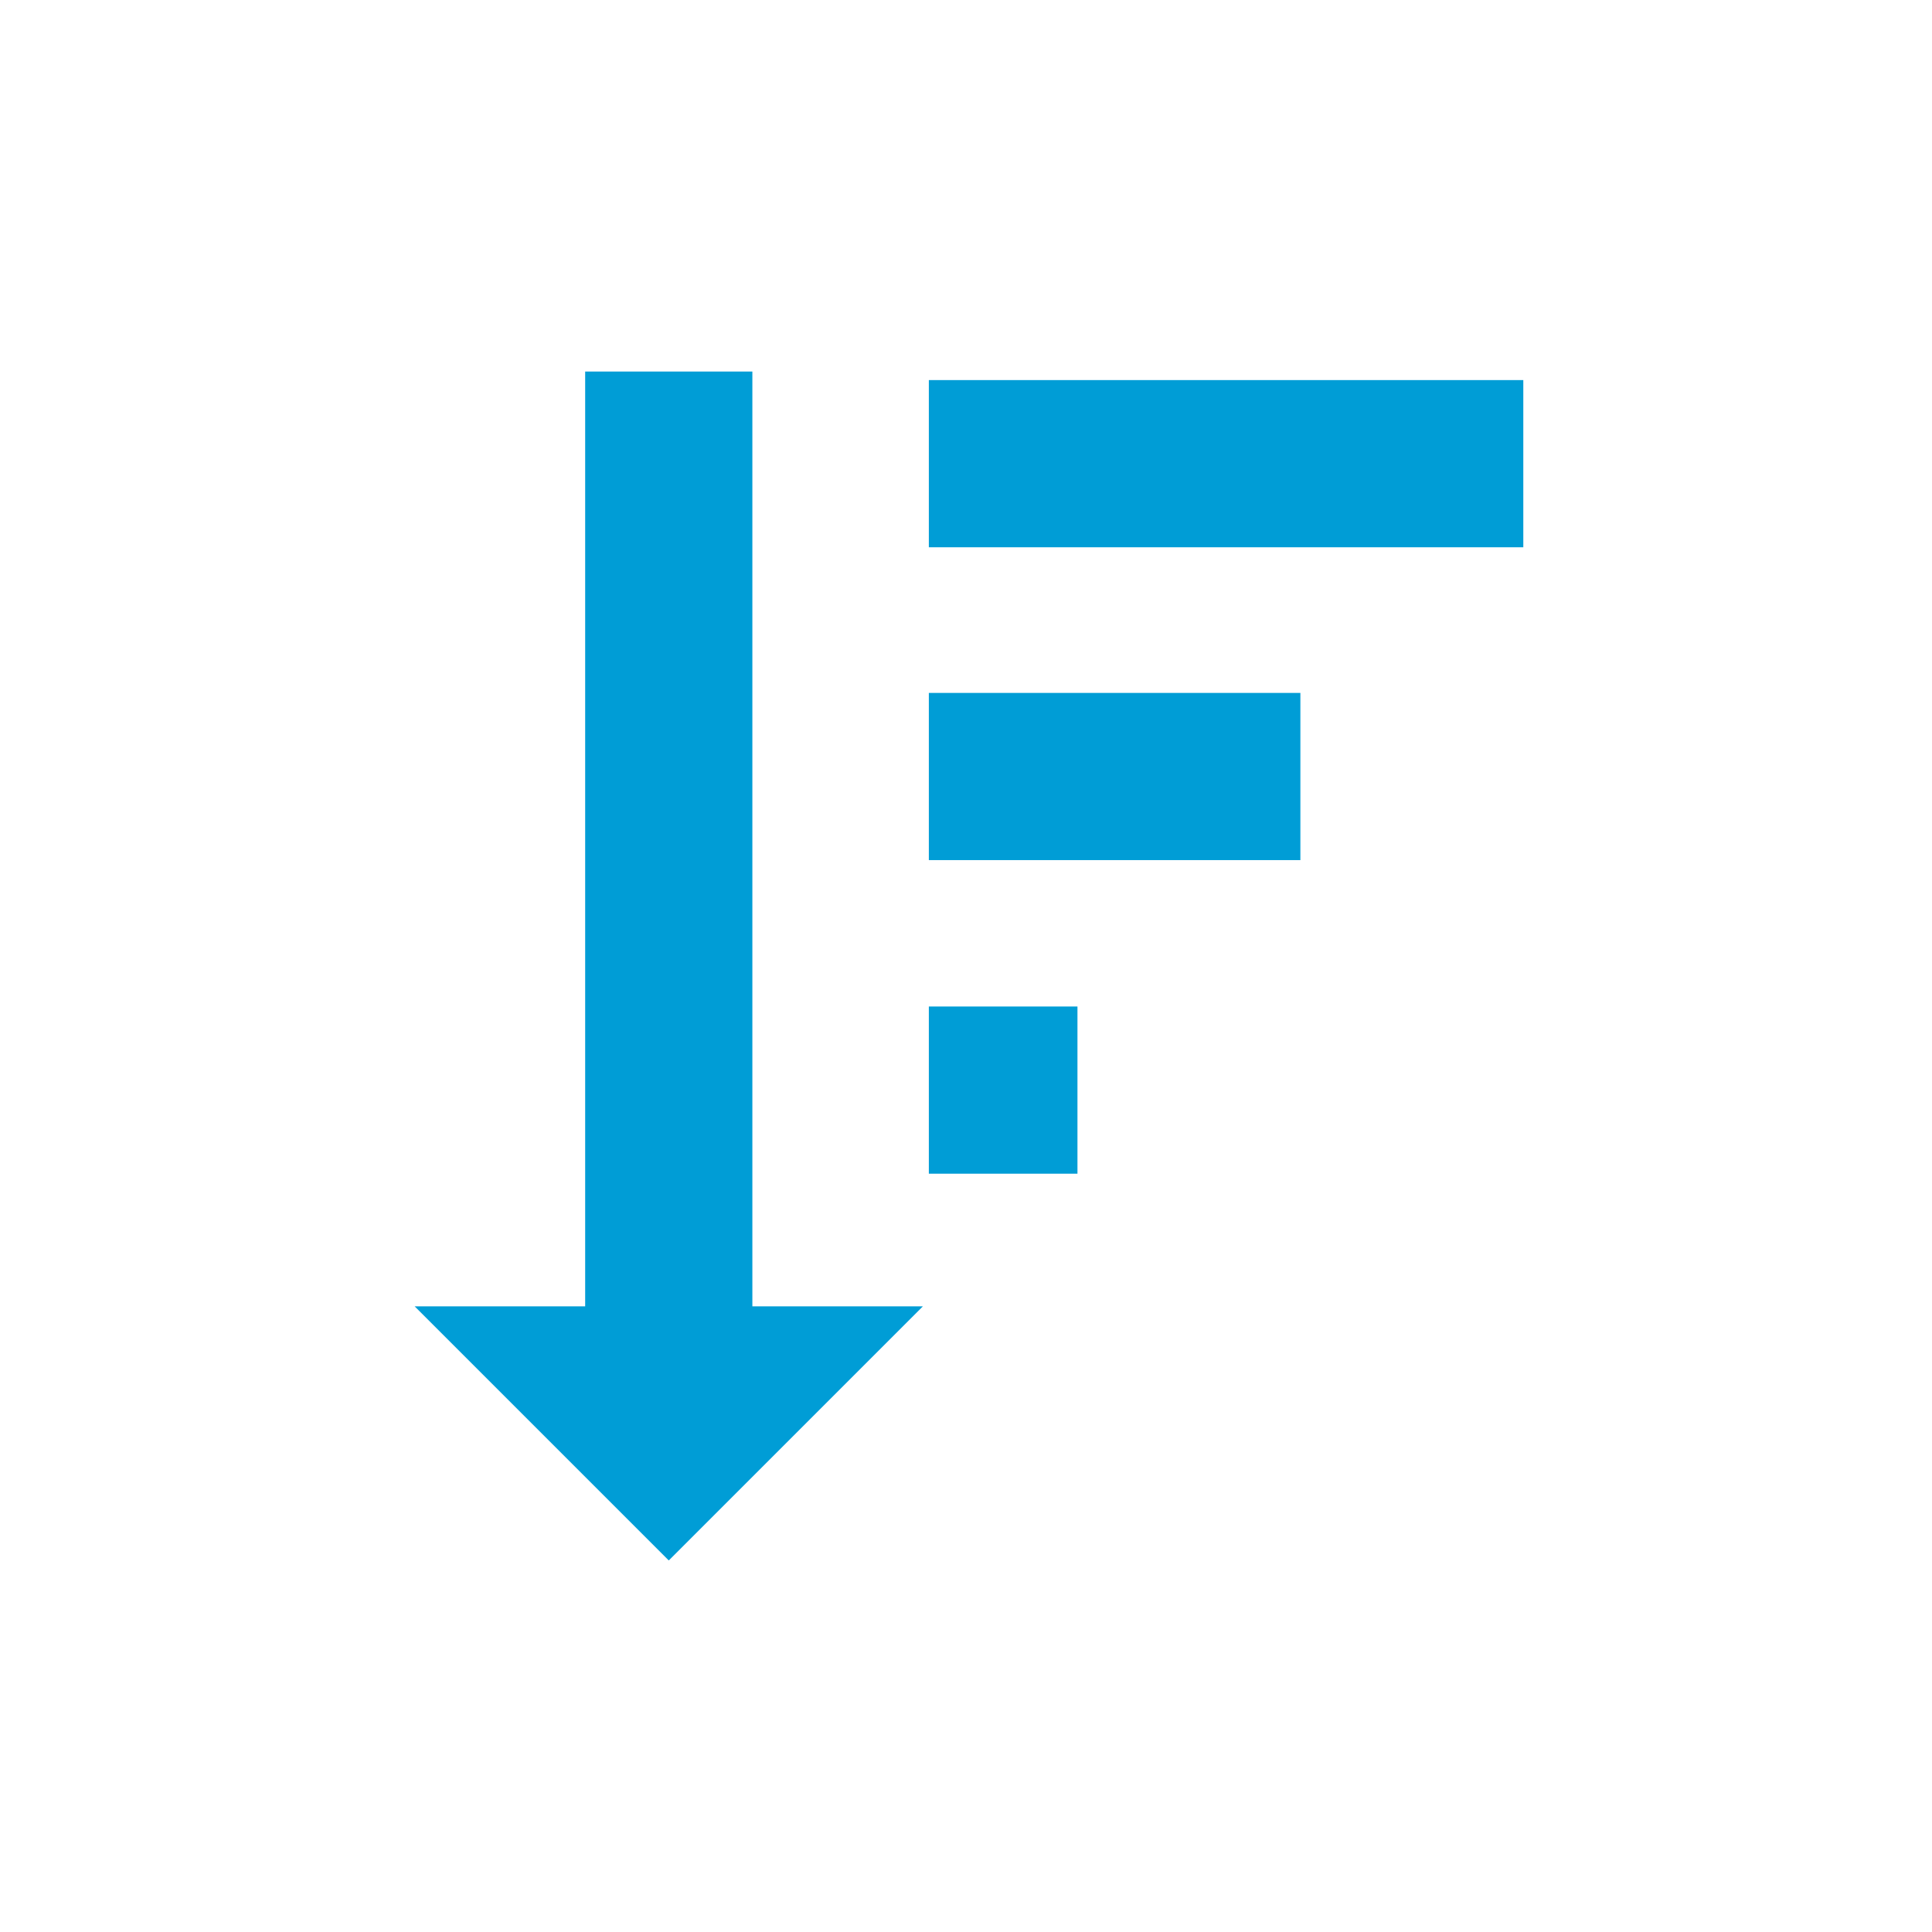
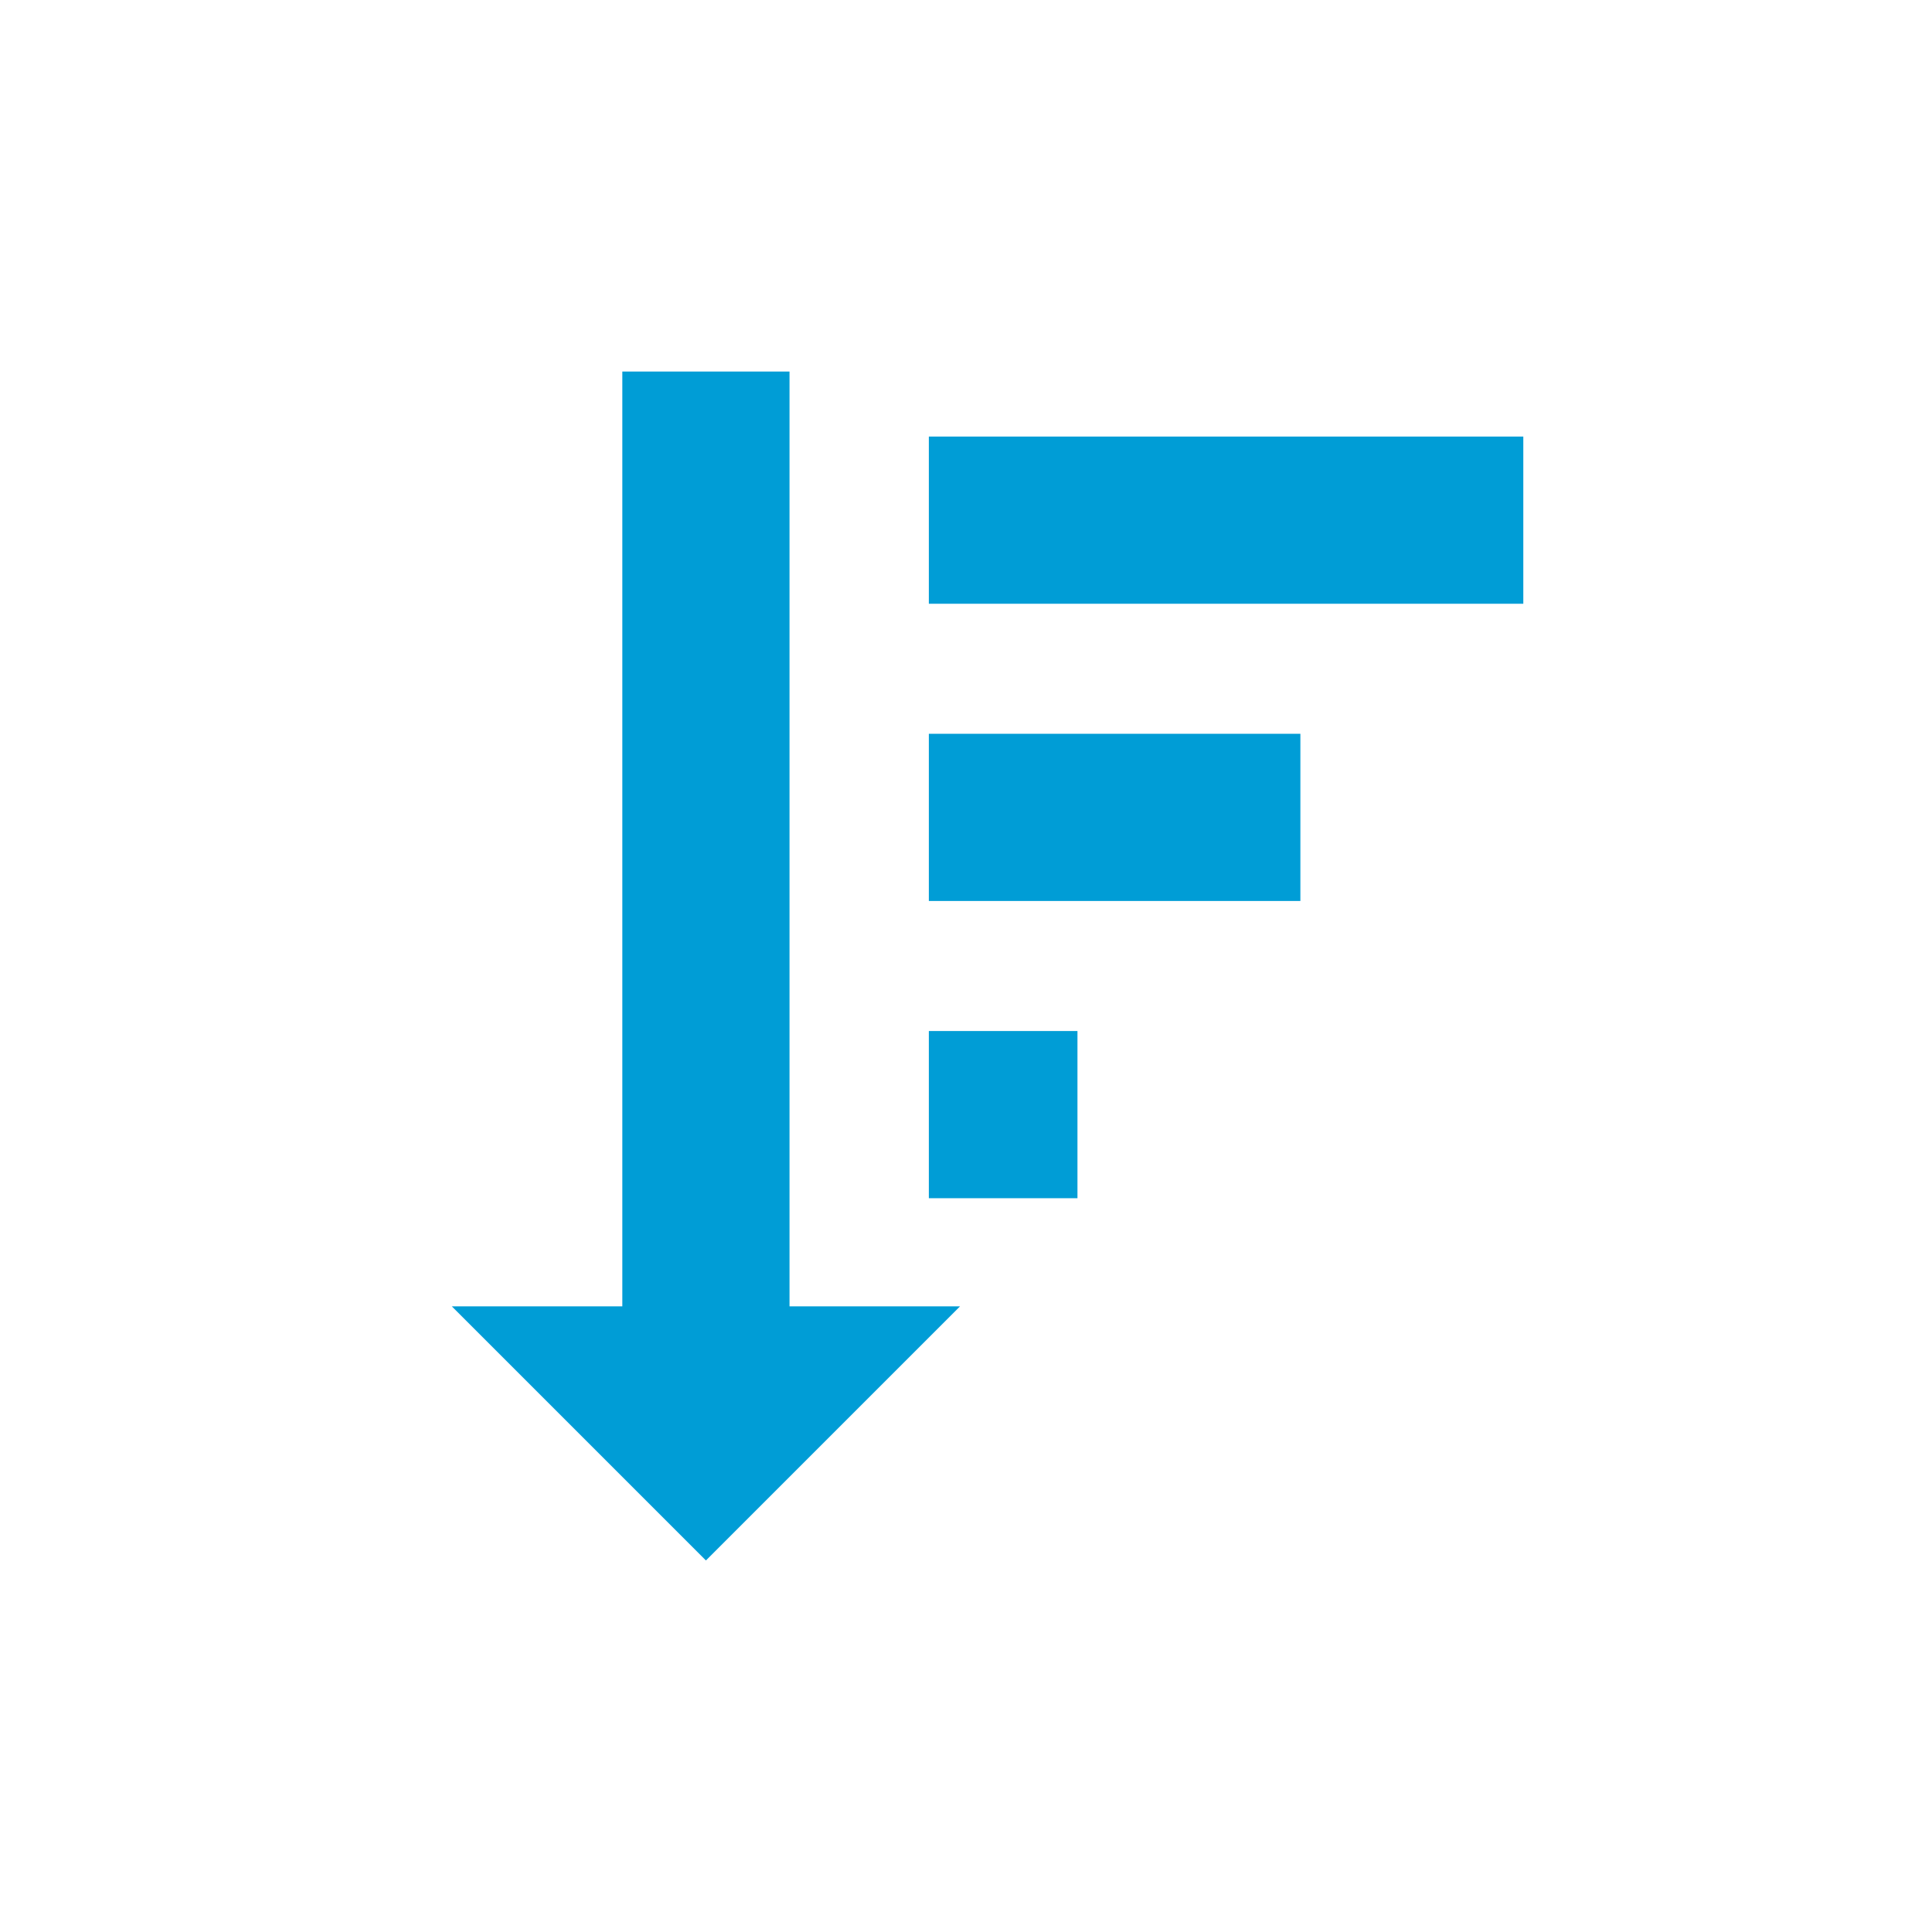
<svg xmlns="http://www.w3.org/2000/svg" viewBox="0 0 26 26">
-   <line x1="9" y1="5" x2="9" y2="18.04" style="fill:none;stroke:#009dd6;stroke-miterlimit:10;stroke-width:2.25px" />
-   <polygon points="12.42 17.58 5.58 17.58 9 21 12.42 17.58" style="fill:#009dd6" />
-   <line x1="12.5" y1="6.24" x2="20.5" y2="6.24" style="fill:none;stroke:#009dd6;stroke-miterlimit:10;stroke-width:2.25px" />
-   <line x1="12.5" y1="10.45" x2="17.5" y2="10.45" style="fill:none;stroke:#009dd6;stroke-miterlimit:10;stroke-width:2.25px" />
-   <line x1="12.5" y1="14.67" x2="14.5" y2="14.67" style="fill:none;stroke:#009dd6;stroke-miterlimit:10;stroke-width:2.25px" />
+   <line x1="9.5" y1="5" x2="9.5" y2="18.04" style="fill:none;stroke:#009dd6;stroke-miterlimit:10;stroke-width:2.25px" />
+   <polygon points="12.92 17.58 6.08 17.58 9.5 21 12.92 17.58" style="fill:#009dd6" />
+   <line x1="12.5" y1="7" x2="20.5" y2="7" style="fill:none;stroke:#009dd6;stroke-miterlimit:10;stroke-width:2.25px" />
+   <line x1="12.5" y1="11" x2="17.5" y2="11" style="fill:none;stroke:#009dd6;stroke-miterlimit:10;stroke-width:2.25px" />
+   <line x1="12.5" y1="15" x2="14.5" y2="15" style="fill:none;stroke:#009dd6;stroke-miterlimit:10;stroke-width:2.25px" />
</svg>
